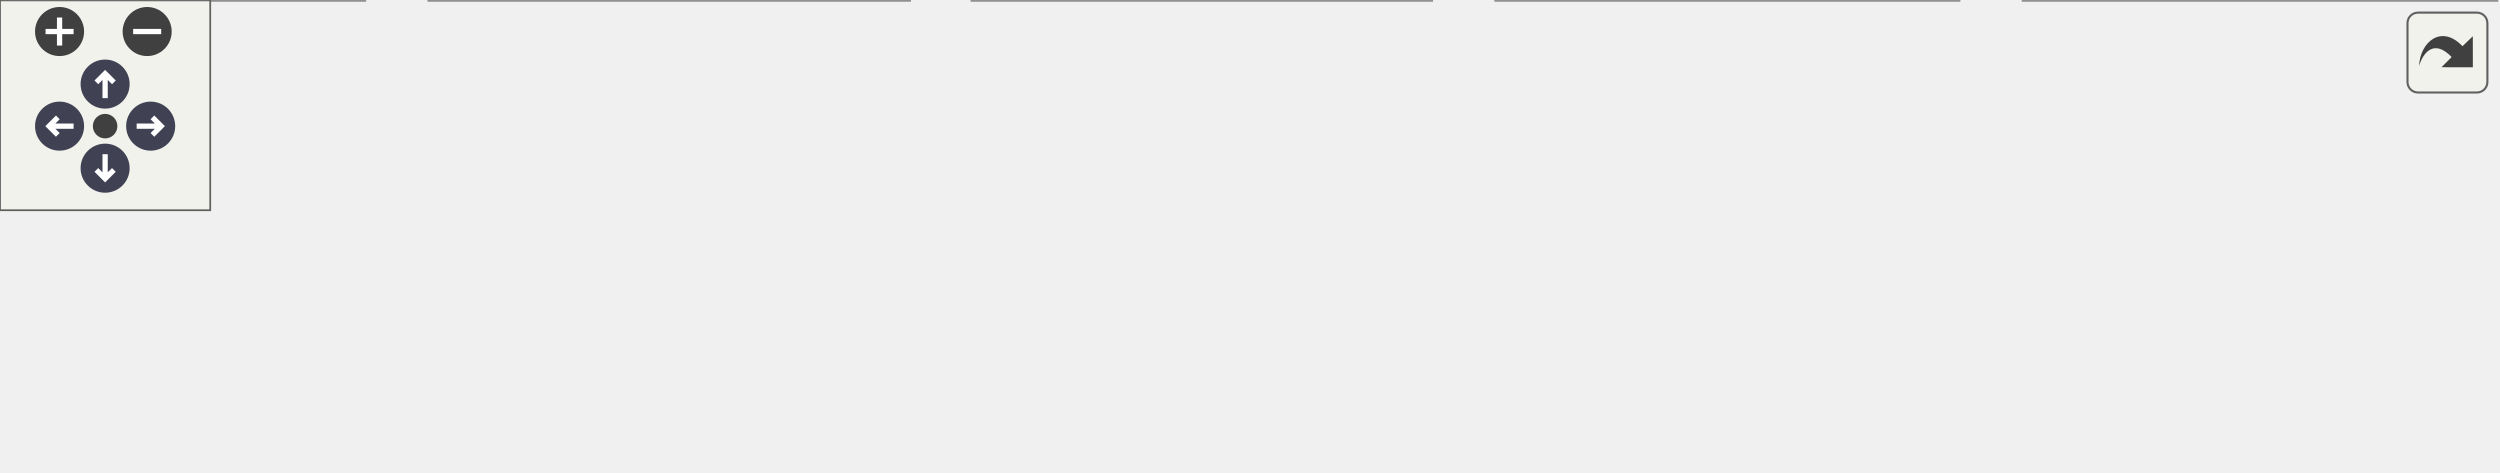
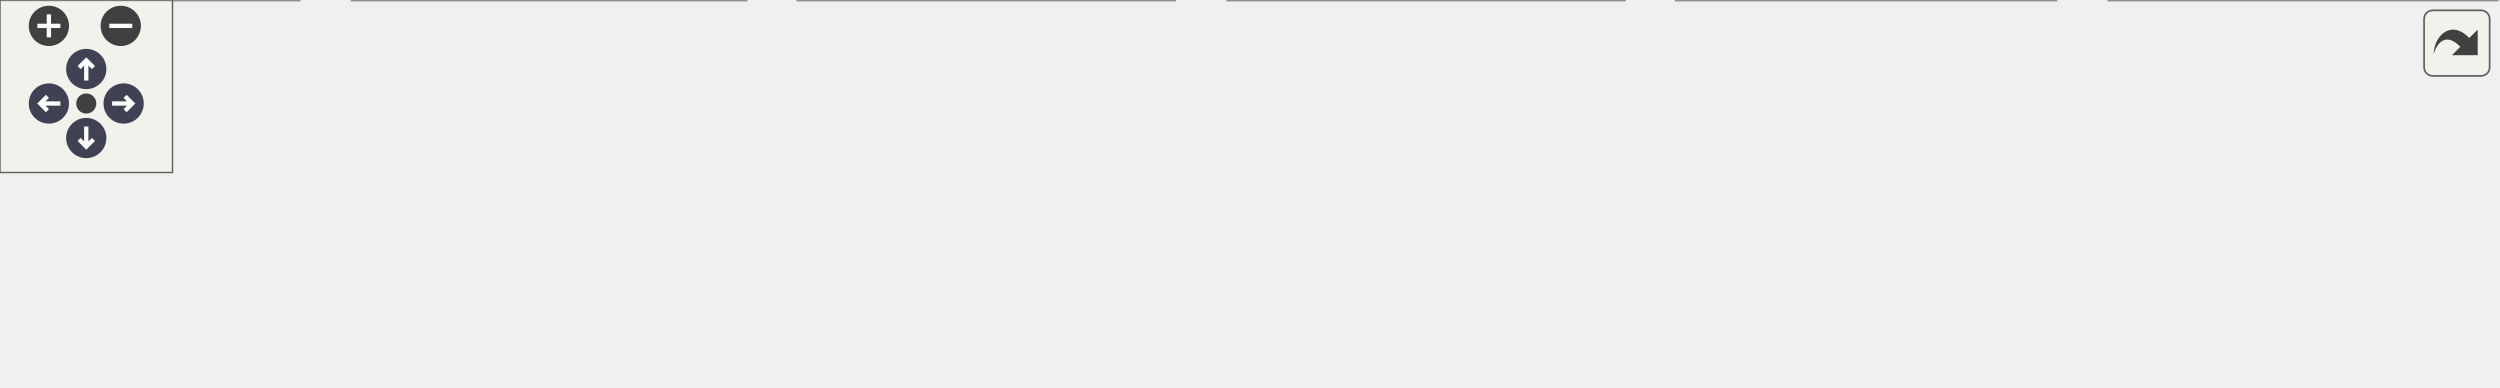
<svg xmlns="http://www.w3.org/2000/svg" xmlns:xlink="http://www.w3.org/1999/xlink" id="main" version="1.1" xml:space="preserve">
  <style type="text/css">
.node, .edge {opacity: 0.7;}
.node.selected, .edge.selected {opacity: 1;}
.edge:hover path { stroke: red; }
.edge:hover polygon { stroke: red; fill: red; }
</style>
  <defs>
    <circle id="rim" cx="0" cy="0" r="7" />
    <circle id="rim2" cx="0" cy="0" r="3.5" />
    <g id="zoomPlus">
      <use xlink:href="#rim" fill="#404040">
        <set attributeName="fill" to="#808080" begin="zoomplus.mouseover" end="zoomplus.mouseout" />
      </use>
      <path d="M-4,0h8M0,-4v8" fill="none" stroke="white" stroke-width="1.5" pointer-events="none" />
    </g>
    <g id="zoomMin">
      <use xlink:href="#rim" fill="#404040">
        <set attributeName="fill" to="#808080" begin="zoomminus.mouseover" end="zoomminus.mouseout" />
      </use>
      <path d="M-4,0h8" fill="none" stroke="white" stroke-width="1.5" pointer-events="none" />
    </g>
    <g id="arrowUp" transform="translate(30 24)">
      <use xlink:href="#rim" />
      <path pointer-events="none" fill="none" stroke="white" stroke-width="1.5" d="M0,-3.0v7 M-2.5,-0.5L0,-3.0L2.5,-0.5" />
    </g>
    <g id="arrowRight" transform="rotate(90) translate(36 -43)">
      <use xlink:href="#rim" />
      <path pointer-events="none" fill="none" stroke="white" stroke-width="1.5" d="M0,-3.0v7 M-2.5,-0.5L0,-3.0L2.5,-0.5" />
    </g>
    <g id="arrowDown" transform="rotate(180) translate(-30 -48)">
      <use xlink:href="#rim" />
      <path pointer-events="none" fill="none" stroke="white" stroke-width="1.5" d="M0,-3.0v7 M-2.5,-0.5L0,-3.0L2.5,-0.5" />
    </g>
    <g id="arrowLeft" transform="rotate(270) translate(-36 17)">
      <use xlink:href="#rim" />
      <path pointer-events="none" fill="none" stroke="white" stroke-width="1.5" d="M0,-3.0v7 M-2.5,-0.5L0,-3.0L2.5,-0.5" />
    </g>
    <g id="resetDef">
      <use xlink:href="#rim2" fill="#404040">
        <set attributeName="fill" to="#808080" begin="reset.mouseover" end="reset.mouseout" />
      </use>
    </g>
  </defs>
  <svg id="graph" class="graph">
    <g id="viewport">
      <g id="Node000001" class="node">
        <g id="a_Node000001">
          <a xlink:title=" ">
-             <polygon fill="#999999" stroke="#666666" points="388.5,-74 297.5,-74 297.5,-55 388.5,-55 388.5,-74" />
-             <text text-anchor="middle" x="343" y="-62" font-family="Helvetica,sans-Serif" font-size="10.00">include/ac_fft.h</text>
+             <polygon fill="#999999" stroke="#666666" points="464.5,-74 373.5,-74 373.5,-55 464.5,-55 464.5,-74" />
+             <text text-anchor="middle" x="419" y="-62" font-family="Helvetica,sans-Serif" font-size="10.00">include/ac_fft.h</text>
          </a>
        </g>
      </g>
      <g id="Node000002" class="node">
        <g id="a_Node000002">
          <a xlink:href="device_8cc.html" target="_top" xlink:title=" ">
            <polygon fill="white" stroke="#666666" points="104,-19 0,-19 0,0 104,0 104,-19" />
            <text text-anchor="middle" x="52" y="-7" font-family="Helvetica,sans-Serif" font-size="10.00">src/core/device.cc</text>
          </a>
        </g>
      </g>
      <g id="edge1_Node000001_Node000002" class="edge">
        <g id="a_edge1_Node000001_Node000002">
          <a xlink:title=" ">
-             <path fill="none" stroke="#63b8ff" d="M287.35,-53.36C232.74,-43.42 150.38,-28.42 98.97,-19.05" />
-             <polygon fill="#63b8ff" stroke="#63b8ff" points="286.75,-56.81 297.21,-55.16 288,-49.93 286.75,-56.81" />
+             <path fill="none" stroke="#63b8ff" d="M363.26,-55.45C292.92,-45.29 172.88,-27.96 104.25,-18.05" />
+             <polygon fill="#63b8ff" stroke="#63b8ff" points="362.86,-58.93 373.26,-56.89 363.86,-52 362.86,-58.93" />
          </a>
        </g>
      </g>
      <g id="Node000003" class="node">
        <g id="a_Node000003">
          <a xlink:href="cpufft_8cc.html" target="_top" xlink:title=" ">
            <polygon fill="white" stroke="#666666" points="259.5,-19 122.5,-19 122.5,0 259.5,0 259.5,-19" />
            <text text-anchor="middle" x="191" y="-7" font-family="Helvetica,sans-Serif" font-size="10.00">src/core/kernels/cpufft.cc</text>
          </a>
        </g>
      </g>
      <g id="edge2_Node000001_Node000003" class="edge">
        <g id="a_edge2_Node000001_Node000003">
          <a xlink:title=" ">
-             <path fill="none" stroke="#63b8ff" d="M309.07,-51.67C280.73,-41.79 240.98,-27.93 215.61,-19.08" />
-             <polygon fill="#63b8ff" stroke="#63b8ff" points="307.98,-55 318.58,-54.98 310.29,-48.39 307.98,-55" />
+             <path fill="none" stroke="#63b8ff" d="M372.5,-52.69C329.78,-42.76 267.3,-28.24 227.92,-19.08" />
+             <polygon fill="#63b8ff" stroke="#63b8ff" points="371.84,-56.13 382.37,-54.98 373.42,-49.31 371.84,-56.13" />
          </a>
        </g>
      </g>
      <g id="Node000004" class="node">
        <g id="a_Node000004">
          <a xlink:href="cufft_8cc.html" target="_top" xlink:title=" ">
            <polygon fill="white" stroke="#666666" points="408.5,-19 277.5,-19 277.5,0 408.5,0 408.5,-19" />
            <text text-anchor="middle" x="343" y="-7" font-family="Helvetica,sans-Serif" font-size="10.00">src/core/kernels/cufft.cc</text>
          </a>
        </g>
      </g>
      <g id="edge3_Node000001_Node000004" class="edge">
        <g id="a_edge3_Node000001_Node000004">
          <a xlink:title=" ">
-             <path fill="none" stroke="#63b8ff" d="M343,-44.66C343,-35.93 343,-25.99 343,-19.09" />
-             <polygon fill="#63b8ff" stroke="#63b8ff" points="339.5,-44.75 343,-54.75 346.5,-44.75 339.5,-44.75" />
+             <path fill="none" stroke="#63b8ff" d="M398.42,-49.15C384.69,-39.57 367.07,-27.29 355.43,-19.17" />
+             <polygon fill="#63b8ff" stroke="#63b8ff" points="396.58,-52.14 406.79,-54.98 400.59,-46.39 396.58,-52.14" />
          </a>
        </g>
      </g>
      <g id="Node000005" class="node">
        <g id="a_Node000005">
-           <a xlink:href="nofft_8cc.html" target="_top" xlink:title=" ">
-             <polygon fill="white" stroke="#666666" points="559,-19 427,-19 427,0 559,0 559,-19" />
-             <text text-anchor="middle" x="493" y="-7" font-family="Helvetica,sans-Serif" font-size="10.00">src/core/kernels/nofft.cc</text>
+           <a xlink:href="heffte_8cc.html" target="_top" xlink:title=" ">
+             <polygon fill="white" stroke="#666666" points="565,-19 427,-19 427,0 565,0 565,-19" />
+             <text text-anchor="middle" x="496" y="-7" font-family="Helvetica,sans-Serif" font-size="10.00">src/core/kernels/heffte.cc</text>
          </a>
        </g>
      </g>
      <g id="edge4_Node000001_Node000005" class="edge">
        <g id="a_edge4_Node000001_Node000005">
          <a xlink:title=" ">
-             <path fill="none" stroke="#63b8ff" d="M376.82,-51.55C404.68,-41.71 443.51,-27.98 468.46,-19.17" />
-             <polygon fill="#63b8ff" stroke="#63b8ff" points="375.36,-48.35 367.1,-54.98 377.69,-54.95 375.36,-48.35" />
+             <path fill="none" stroke="#63b8ff" d="M439.85,-49.15C453.76,-39.57 471.61,-27.29 483.4,-19.17" />
+             <polygon fill="#63b8ff" stroke="#63b8ff" points="437.62,-46.43 431.37,-54.98 441.59,-52.2 437.62,-46.43" />
          </a>
        </g>
      </g>
      <g id="Node000006" class="node">
        <g id="a_Node000006">
-           <a xlink:href="rocfft_8cc.html" target="_top" xlink:title=" ">
-             <polygon fill="white" stroke="#666666" points="712.5,-19 577.5,-19 577.5,0 712.5,0 712.5,-19" />
-             <text text-anchor="middle" x="645" y="-7" font-family="Helvetica,sans-Serif" font-size="10.00">src/core/kernels/rocfft.cc</text>
+           <a xlink:href="nofft_8cc.html" target="_top" xlink:title=" ">
+             <polygon fill="white" stroke="#666666" points="715,-19 583,-19 583,0 715,0 715,-19" />
+             <text text-anchor="middle" x="649" y="-7" font-family="Helvetica,sans-Serif" font-size="10.00">src/core/kernels/nofft.cc</text>
          </a>
        </g>
      </g>
      <g id="edge5_Node000001_Node000006" class="edge">
        <g id="a_edge5_Node000001_Node000006">
          <a xlink:title=" ">
-             <path fill="none" stroke="#63b8ff" d="M398.4,-53.78C455.07,-43.83 542.24,-28.53 596.33,-19.04" />
-             <polygon fill="#63b8ff" stroke="#63b8ff" points="397.78,-50.33 388.54,-55.51 398.99,-57.23 397.78,-50.33" />
+             <path fill="none" stroke="#63b8ff" d="M465.91,-52.69C509,-42.76 572.03,-28.24 611.76,-19.08" />
+             <polygon fill="#63b8ff" stroke="#63b8ff" points="464.91,-49.33 455.95,-54.98 466.48,-56.15 464.91,-49.33" />
+           </a>
+         </g>
+       </g>
+       <g id="Node000007" class="node">
+         <g id="a_Node000007">
+           <a xlink:href="rocfft_8cc.html" target="_top" xlink:title=" ">
+             <polygon fill="white" stroke="#666666" points="868.5,-19 733.5,-19 733.5,0 868.5,0 868.5,-19" />
+             <text text-anchor="middle" x="801" y="-7" font-family="Helvetica,sans-Serif" font-size="10.00">src/core/kernels/rocfft.cc</text>
+           </a>
+         </g>
+       </g>
+       <g id="edge6_Node000001_Node000007" class="edge">
+         <g id="a_edge6_Node000001_Node000007">
+           <a xlink:title=" ">
+             <path fill="none" stroke="#63b8ff" d="M474.72,-55.77C545.24,-45.98 666.31,-29.19 739.48,-19.04" />
+             <polygon fill="#63b8ff" stroke="#63b8ff" points="474.12,-52.32 464.7,-57.16 475.08,-59.25 474.12,-52.32" />
          </a>
        </g>
      </g>
    </g>
  </svg>
  <g id="navigator" transform="translate(0 0)" fill="#404254">
    <rect fill="#f2f5e9" fill-opacity="0.5" stroke="#606060" stroke-width=".5" x="0" y="0" width="60" height="60" />
    <use id="zoomplus" xlink:href="#zoomPlus" x="17" y="9" />
    <use id="zoomminus" xlink:href="#zoomMin" x="42" y="9" />
    <use id="reset" xlink:href="#resetDef" x="30" y="36" />
    <use id="arrowup" xlink:href="#arrowUp" x="0" y="0" />
    <use id="arrowright" xlink:href="#arrowRight" x="0" y="0" />
    <use id="arrowdown" xlink:href="#arrowDown" x="0" y="0" />
    <use id="arrowleft" xlink:href="#arrowLeft" x="0" y="0" />
  </g>
  <svg viewBox="0 0 15 15" width="100%" height="30px" preserveAspectRatio="xMaxYMin meet">
    <g id="arrow_out" transform="scale(0.3 0.3)">
      <a xlink:href="ac__fft_8h__dep__incl_org.svg" target="_base">
        <rect id="button" ry="5" rx="5" y="6" x="6" height="38" width="38" fill="#f2f5e9" fill-opacity="0.5" stroke="#606060" stroke-width="1.0" />
        <path id="arrow" d="M 11.5,31.437 C 11.94,20.098 22.043,11.323 32.159,21.979 L 37.069,17.246 C 37.069,17.246 37.088,32 37.088,32 L 22.16,31.978 C 22.16,31.978 26.998,27.14 26.998,27.14 C 18.529,18.264 13.292,25.23 11.5,31.437 z" style="fill:#404040;" />
      </a>
    </g>
  </svg>
  <style type="text/css">

[data-mouse-over-selected='false'] { opacity: 0.7; }
[data-mouse-over-selected='true']  { opacity: 1.0; }

</style>
</svg>
